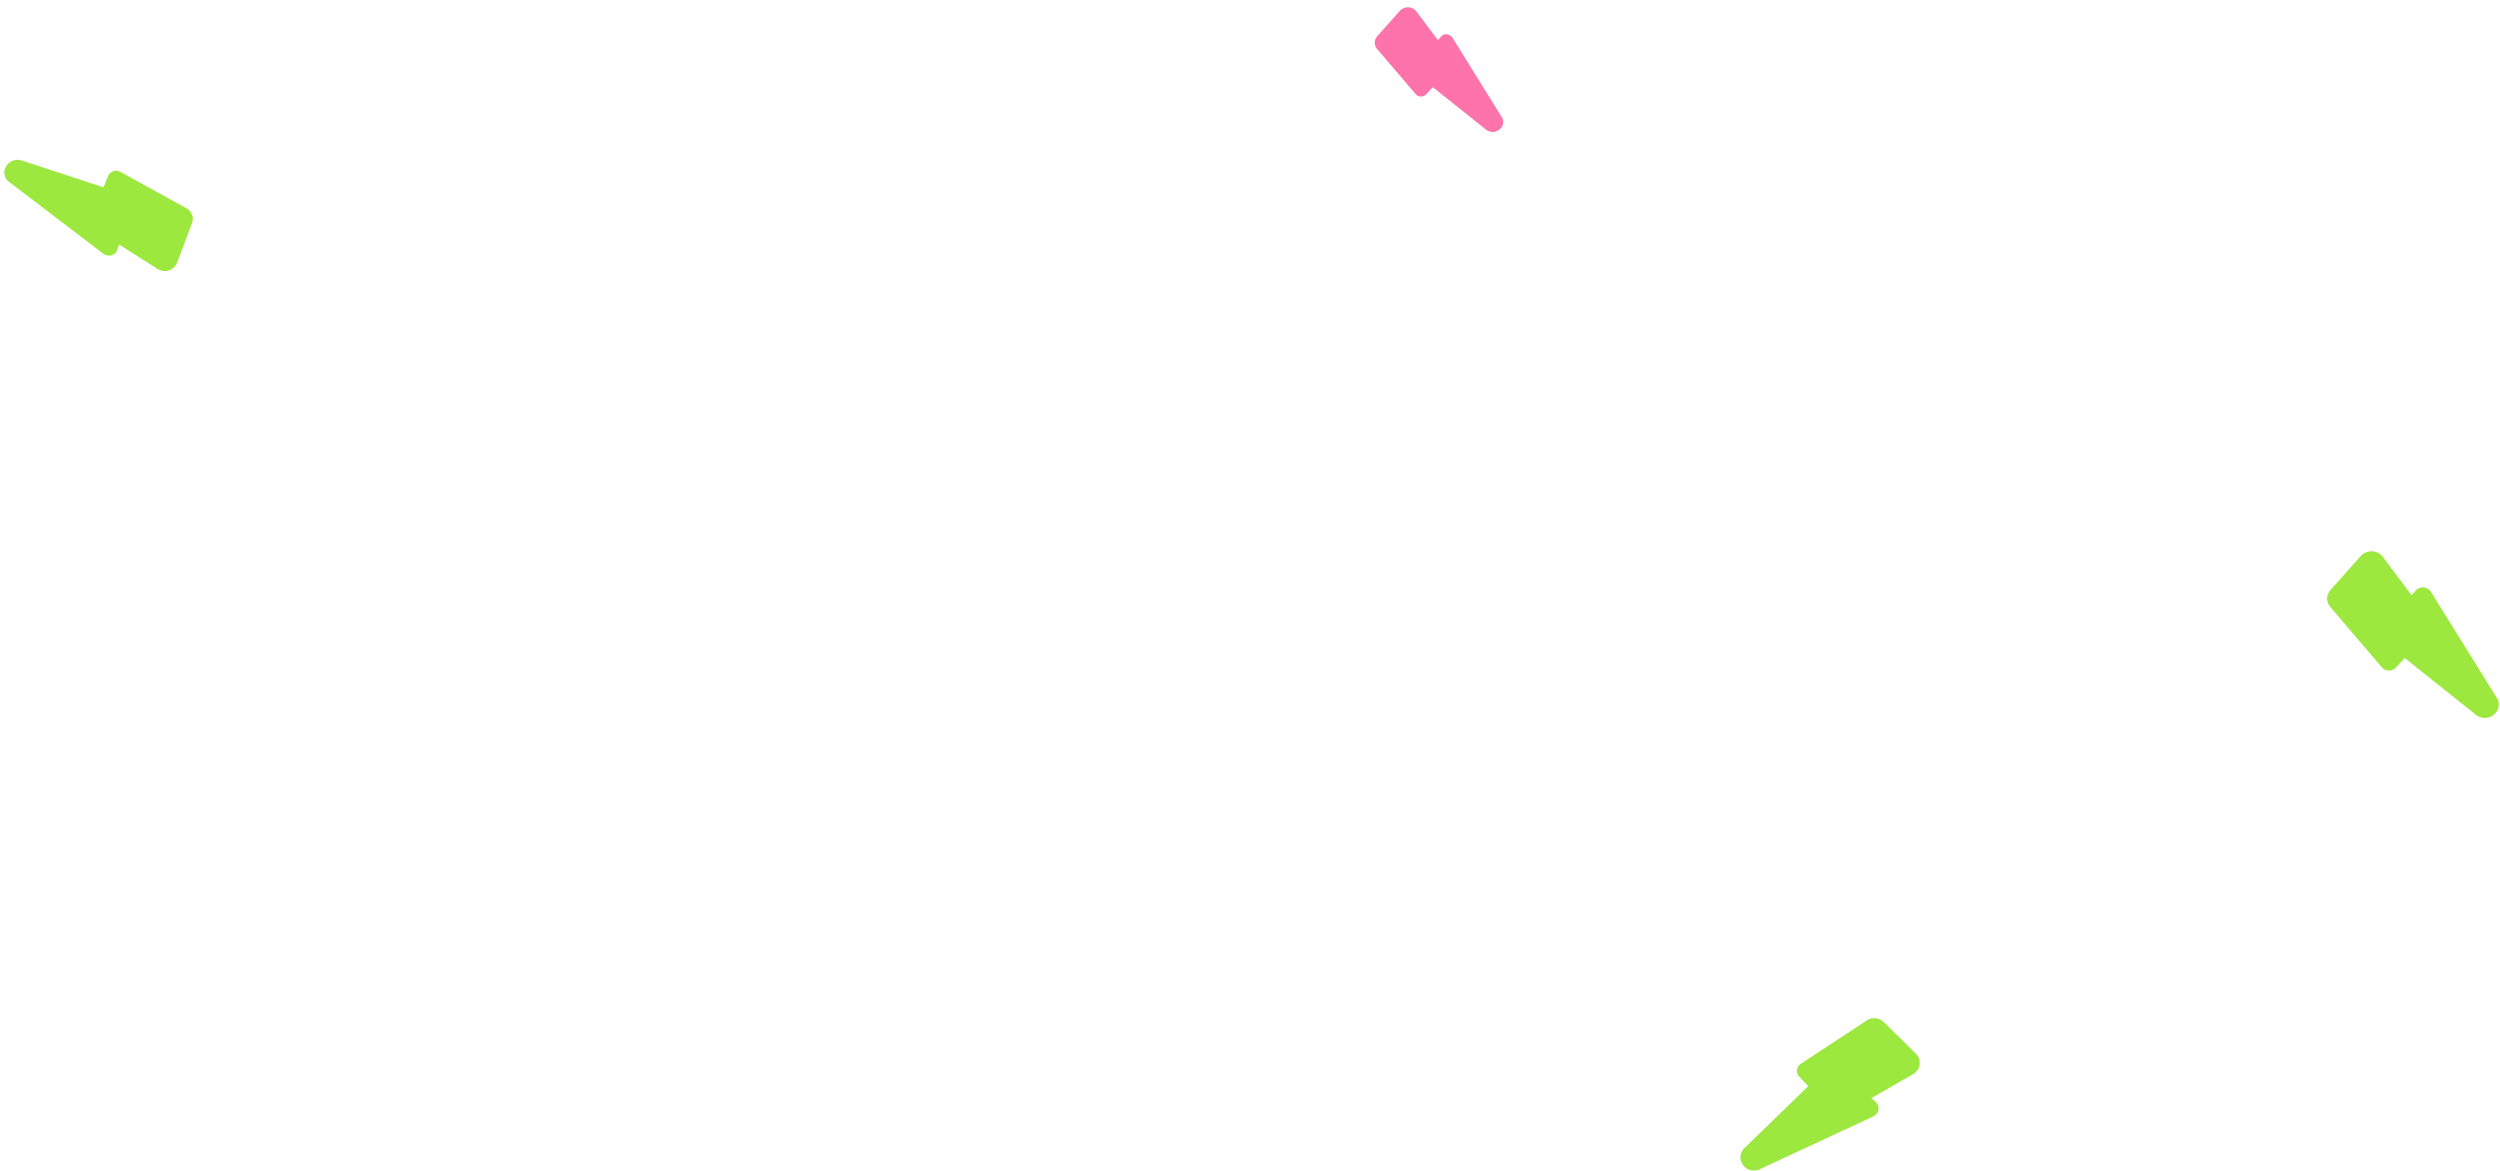
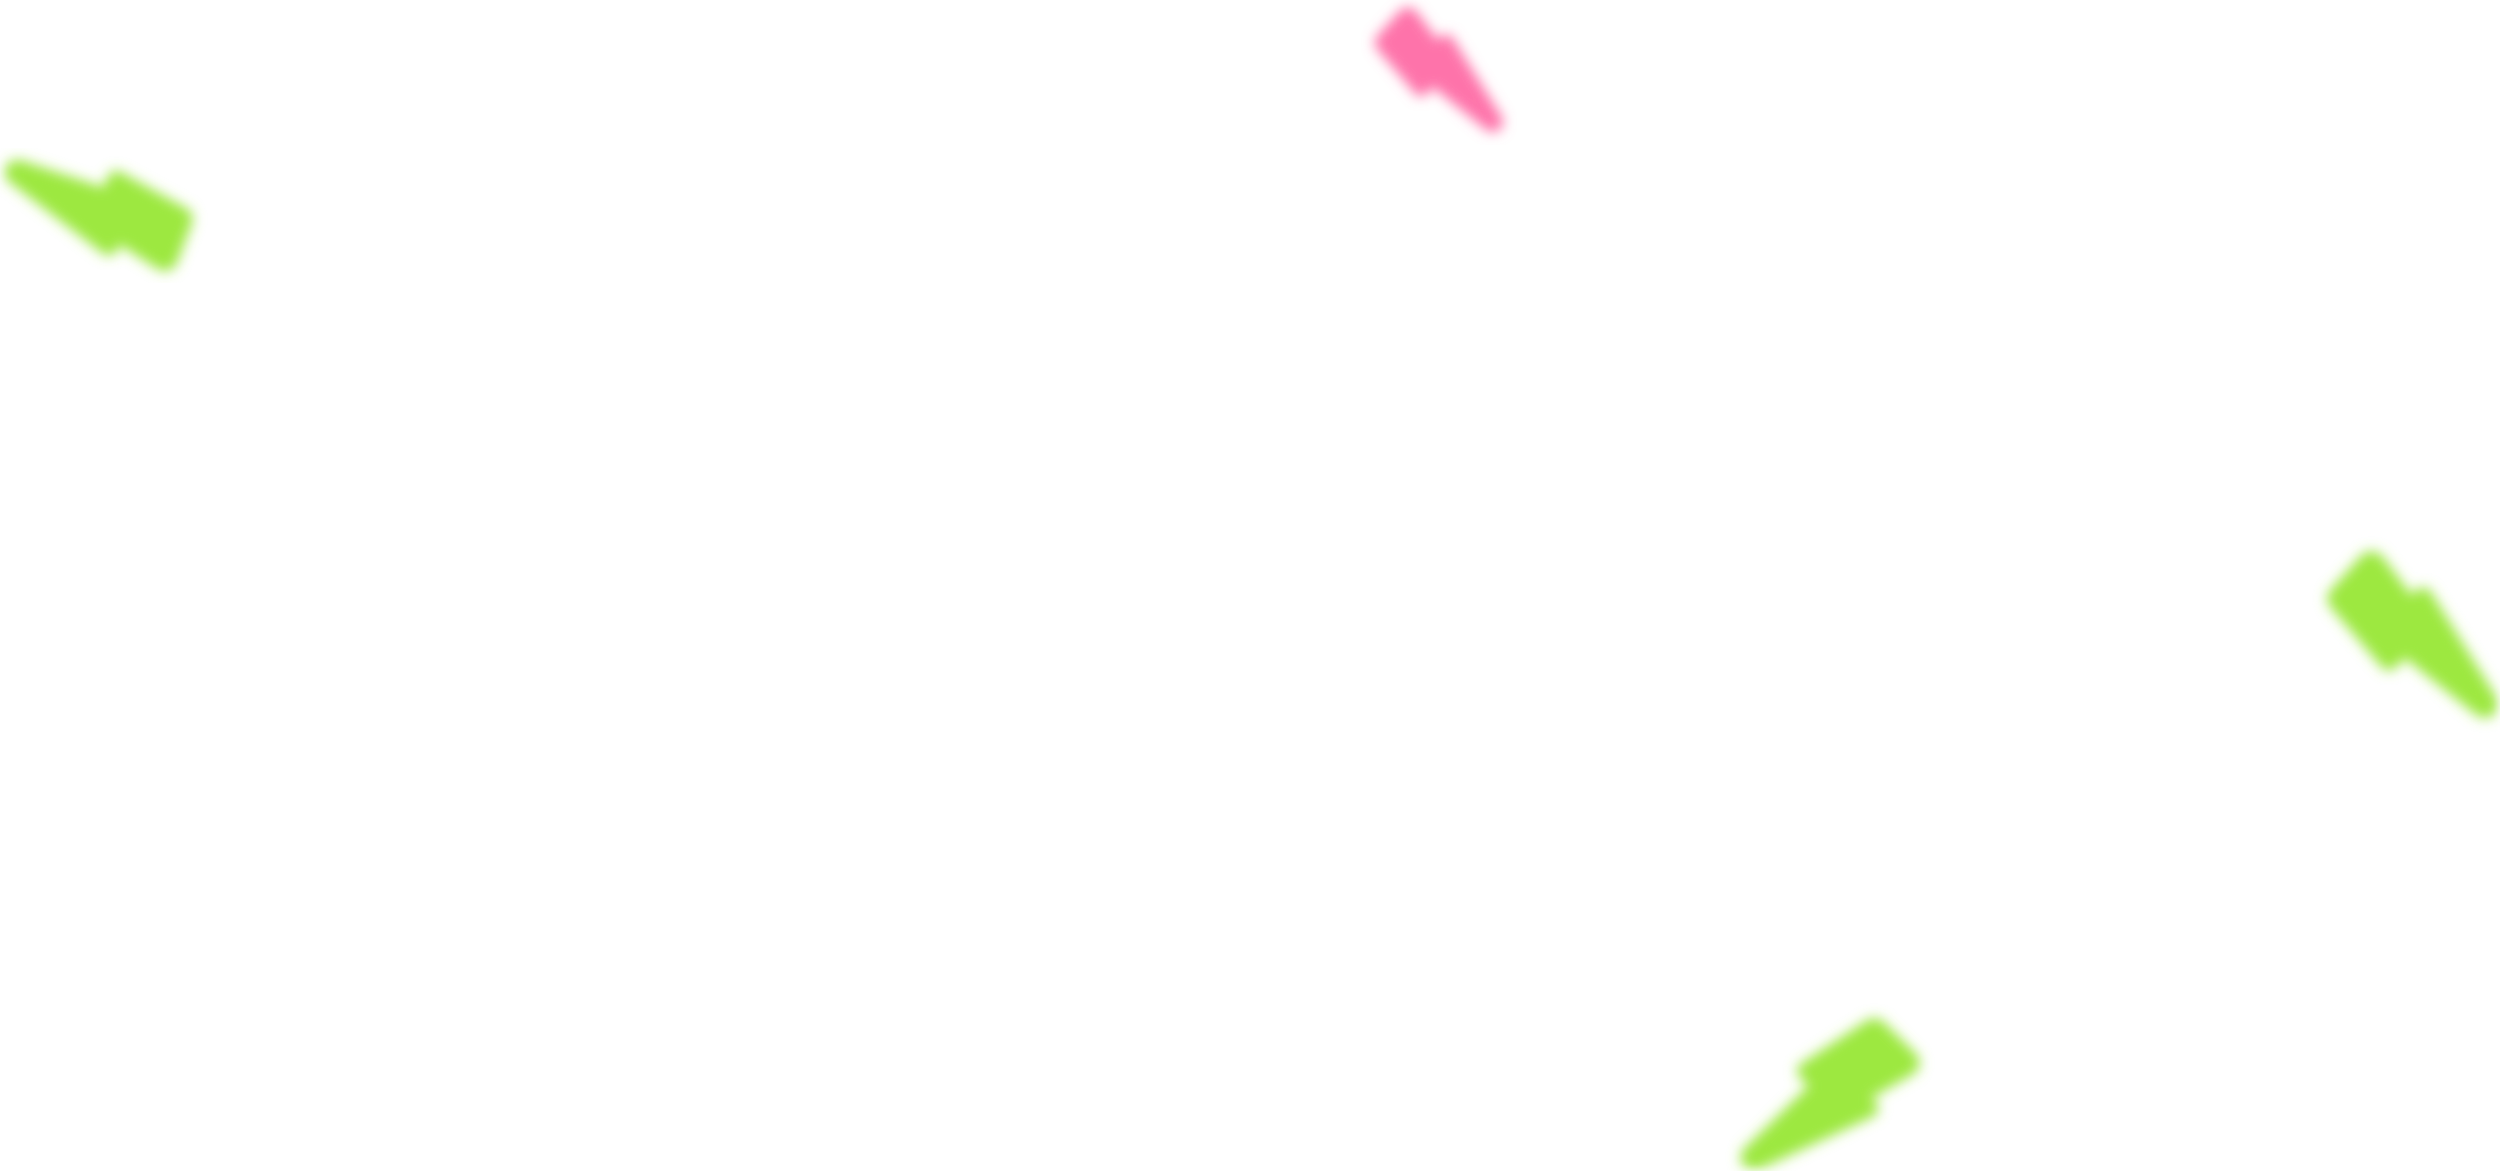
<svg xmlns="http://www.w3.org/2000/svg" fill="none" viewBox="0 0 1920 899">
-   <path fill="#9DE83F" d="m1471.31 809.14-24.56-24.23c-1.62-1.56-4.05-2.86-6.21-2.86-2.42-.26-4.85.26-6.74 1.56l-50.73 33.34c-1.62 1.04-2.97 2.87-2.97 4.95a6.02 6.02 0 0 0 2.16 5.47l6.47 6.77-49.11 47.67a9.88 9.88 0 0 0-2.97 7.03c0 2.6 1.08 5.21 2.97 7.03a9.8 9.8 0 0 0 7.29 3.13c1.62 0 3.24-.26 4.59-1.04l87.43-40.64a7.92 7.92 0 0 0 3.77-4.95c.27-2.08-.27-4.42-1.89-5.73l-3.5-3.38 31.84-18.24c2.7-1.56 4.86-4.42 5.12-7.55.27-2.86-.53-5.99-2.96-8.33ZM1813.05 427.03l-23.34 26.2c-1.5 1.72-2.65 4.21-2.46 6.32a9.27 9.27 0 0 0 2.26 6.45l39.75 46.53a6.62 6.62 0 0 0 5.48 2.45 6.6 6.6 0 0 0 5.58-2.61l6.56-6.94 54.72 43.64a10.95 10.95 0 0 0 7.68 2.26c2.75-.24 5.4-1.53 7.15-3.54a9.2 9.2 0 0 0 2.64-7.4 8.37 8.37 0 0 0-1.51-4.39l-50.75-81.72a8.4 8.4 0 0 0-5.56-3.24c-2.23-.07-4.65.67-5.88 2.37l-3.25 3.73-22.11-29.44a10.89 10.89 0 0 0-8.43-4.33c-3.05 0-6.27 1.07-8.53 3.66Z" />
-   <path fill="#FE73AA" d="m1075.1 8.32-17.46 19.6c-1.12 1.3-1.99 3.15-1.84 4.73a6.95 6.95 0 0 0 1.69 4.83l29.74 34.8a4.95 4.95 0 0 0 4.1 1.84 4.92 4.92 0 0 0 4.17-1.95l4.91-5.2 40.94 32.66a8.18 8.18 0 0 0 5.75 1.69 8.11 8.11 0 0 0 5.35-2.65 6.87 6.87 0 0 0 1.97-5.54 6.31 6.31 0 0 0-1.13-3.28l-37.97-61.14a6.27 6.27 0 0 0-4.16-2.42c-1.66-.06-3.48.5-4.4 1.77l-2.43 2.8-16.54-22.04a8.15 8.15 0 0 0-6.31-3.23c-2.28 0-4.69.8-6.38 2.73Z" />
-   <path fill="#9DE83F" d="m136.04 201.69 11.45-30.44c.72-1.99.88-4.54-.02-6.32a8.99 8.99 0 0 0-4.19-4.93l-50.8-28a6.31 6.31 0 0 0-5.64-.38 6 6 0 0 0-3.99 4.07l-3.36 8.19-62.91-20.67c-2.41-.8-5.19-.6-7.51.48a9.81 9.81 0 0 0-5.05 5.4 8.56 8.56 0 0 0 .23 7.33 8.16 8.16 0 0 0 2.83 3.36l72.52 55.29a8.03 8.03 0 0 0 5.99 1.05c1.97-.65 3.84-2.08 4.33-3.96l1.57-4.31 29.48 18.7c2.5 1.57 5.96 2.16 8.86 1.08a10.13 10.13 0 0 0 6.21-5.94Z" />
+   <defs>
+     <filter id="blur1" x="-0.1" y="-0.1">
+       <feGaussianBlur in="SourceGraphic" stdDeviation="05" />
+     </filter>
+   </defs>
+   <path filter="url(#blur1)" fill="#9DE83F" d="m1471.31 809.14-24.56-24.23c-1.62-1.56-4.05-2.86-6.21-2.86-2.42-.26-4.85.26-6.74 1.56l-50.73 33.34c-1.62 1.04-2.97 2.87-2.97 4.95a6.02 6.02 0 0 0 2.16 5.47l6.47 6.77-49.11 47.67a9.88 9.88 0 0 0-2.97 7.03c0 2.6 1.08 5.21 2.97 7.03a9.8 9.8 0 0 0 7.29 3.13c1.62 0 3.24-.26 4.59-1.04l87.43-40.64a7.92 7.92 0 0 0 3.77-4.95c.27-2.08-.27-4.42-1.89-5.73l-3.5-3.38 31.84-18.24c2.7-1.56 4.86-4.42 5.12-7.55.27-2.86-.53-5.99-2.96-8.33ZM1813.05 427.03l-23.34 26.2c-1.5 1.72-2.65 4.21-2.46 6.32a9.27 9.27 0 0 0 2.26 6.45l39.75 46.53a6.62 6.62 0 0 0 5.48 2.45 6.6 6.6 0 0 0 5.58-2.61l6.56-6.94 54.72 43.64a10.95 10.95 0 0 0 7.68 2.26c2.75-.24 5.4-1.53 7.15-3.54a9.2 9.2 0 0 0 2.64-7.4 8.37 8.37 0 0 0-1.51-4.39l-50.75-81.72a8.4 8.4 0 0 0-5.56-3.24c-2.23-.07-4.65.67-5.88 2.37l-3.25 3.73-22.11-29.44a10.89 10.89 0 0 0-8.43-4.33c-3.05 0-6.27 1.07-8.53 3.66Z" />
+   <path filter="url(#blur1)" fill="#FE73AA" d="m1075.1 8.32-17.46 19.6c-1.12 1.3-1.99 3.15-1.84 4.73a6.95 6.95 0 0 0 1.69 4.83l29.74 34.8a4.95 4.95 0 0 0 4.1 1.84 4.92 4.92 0 0 0 4.17-1.95l4.91-5.2 40.94 32.66a8.18 8.18 0 0 0 5.75 1.69 8.11 8.11 0 0 0 5.35-2.65 6.87 6.87 0 0 0 1.97-5.54 6.31 6.31 0 0 0-1.13-3.28l-37.97-61.14a6.27 6.27 0 0 0-4.16-2.42c-1.66-.06-3.48.5-4.4 1.77l-2.43 2.8-16.54-22.04a8.15 8.15 0 0 0-6.31-3.23c-2.28 0-4.69.8-6.38 2.73Z" />
+   <path filter="url(#blur1)" fill="#9DE83F" d="m136.04 201.69 11.45-30.44c.72-1.99.88-4.54-.02-6.32a8.99 8.99 0 0 0-4.19-4.93l-50.8-28a6.31 6.31 0 0 0-5.64-.38 6 6 0 0 0-3.99 4.07l-3.36 8.19-62.91-20.67c-2.41-.8-5.19-.6-7.51.48a9.81 9.81 0 0 0-5.05 5.4 8.56 8.56 0 0 0 .23 7.33 8.16 8.16 0 0 0 2.83 3.36l72.52 55.29a8.03 8.03 0 0 0 5.99 1.05c1.97-.65 3.84-2.08 4.33-3.96l1.57-4.31 29.48 18.7c2.5 1.57 5.96 2.16 8.86 1.08a10.13 10.13 0 0 0 6.21-5.94Z" />
</svg>
